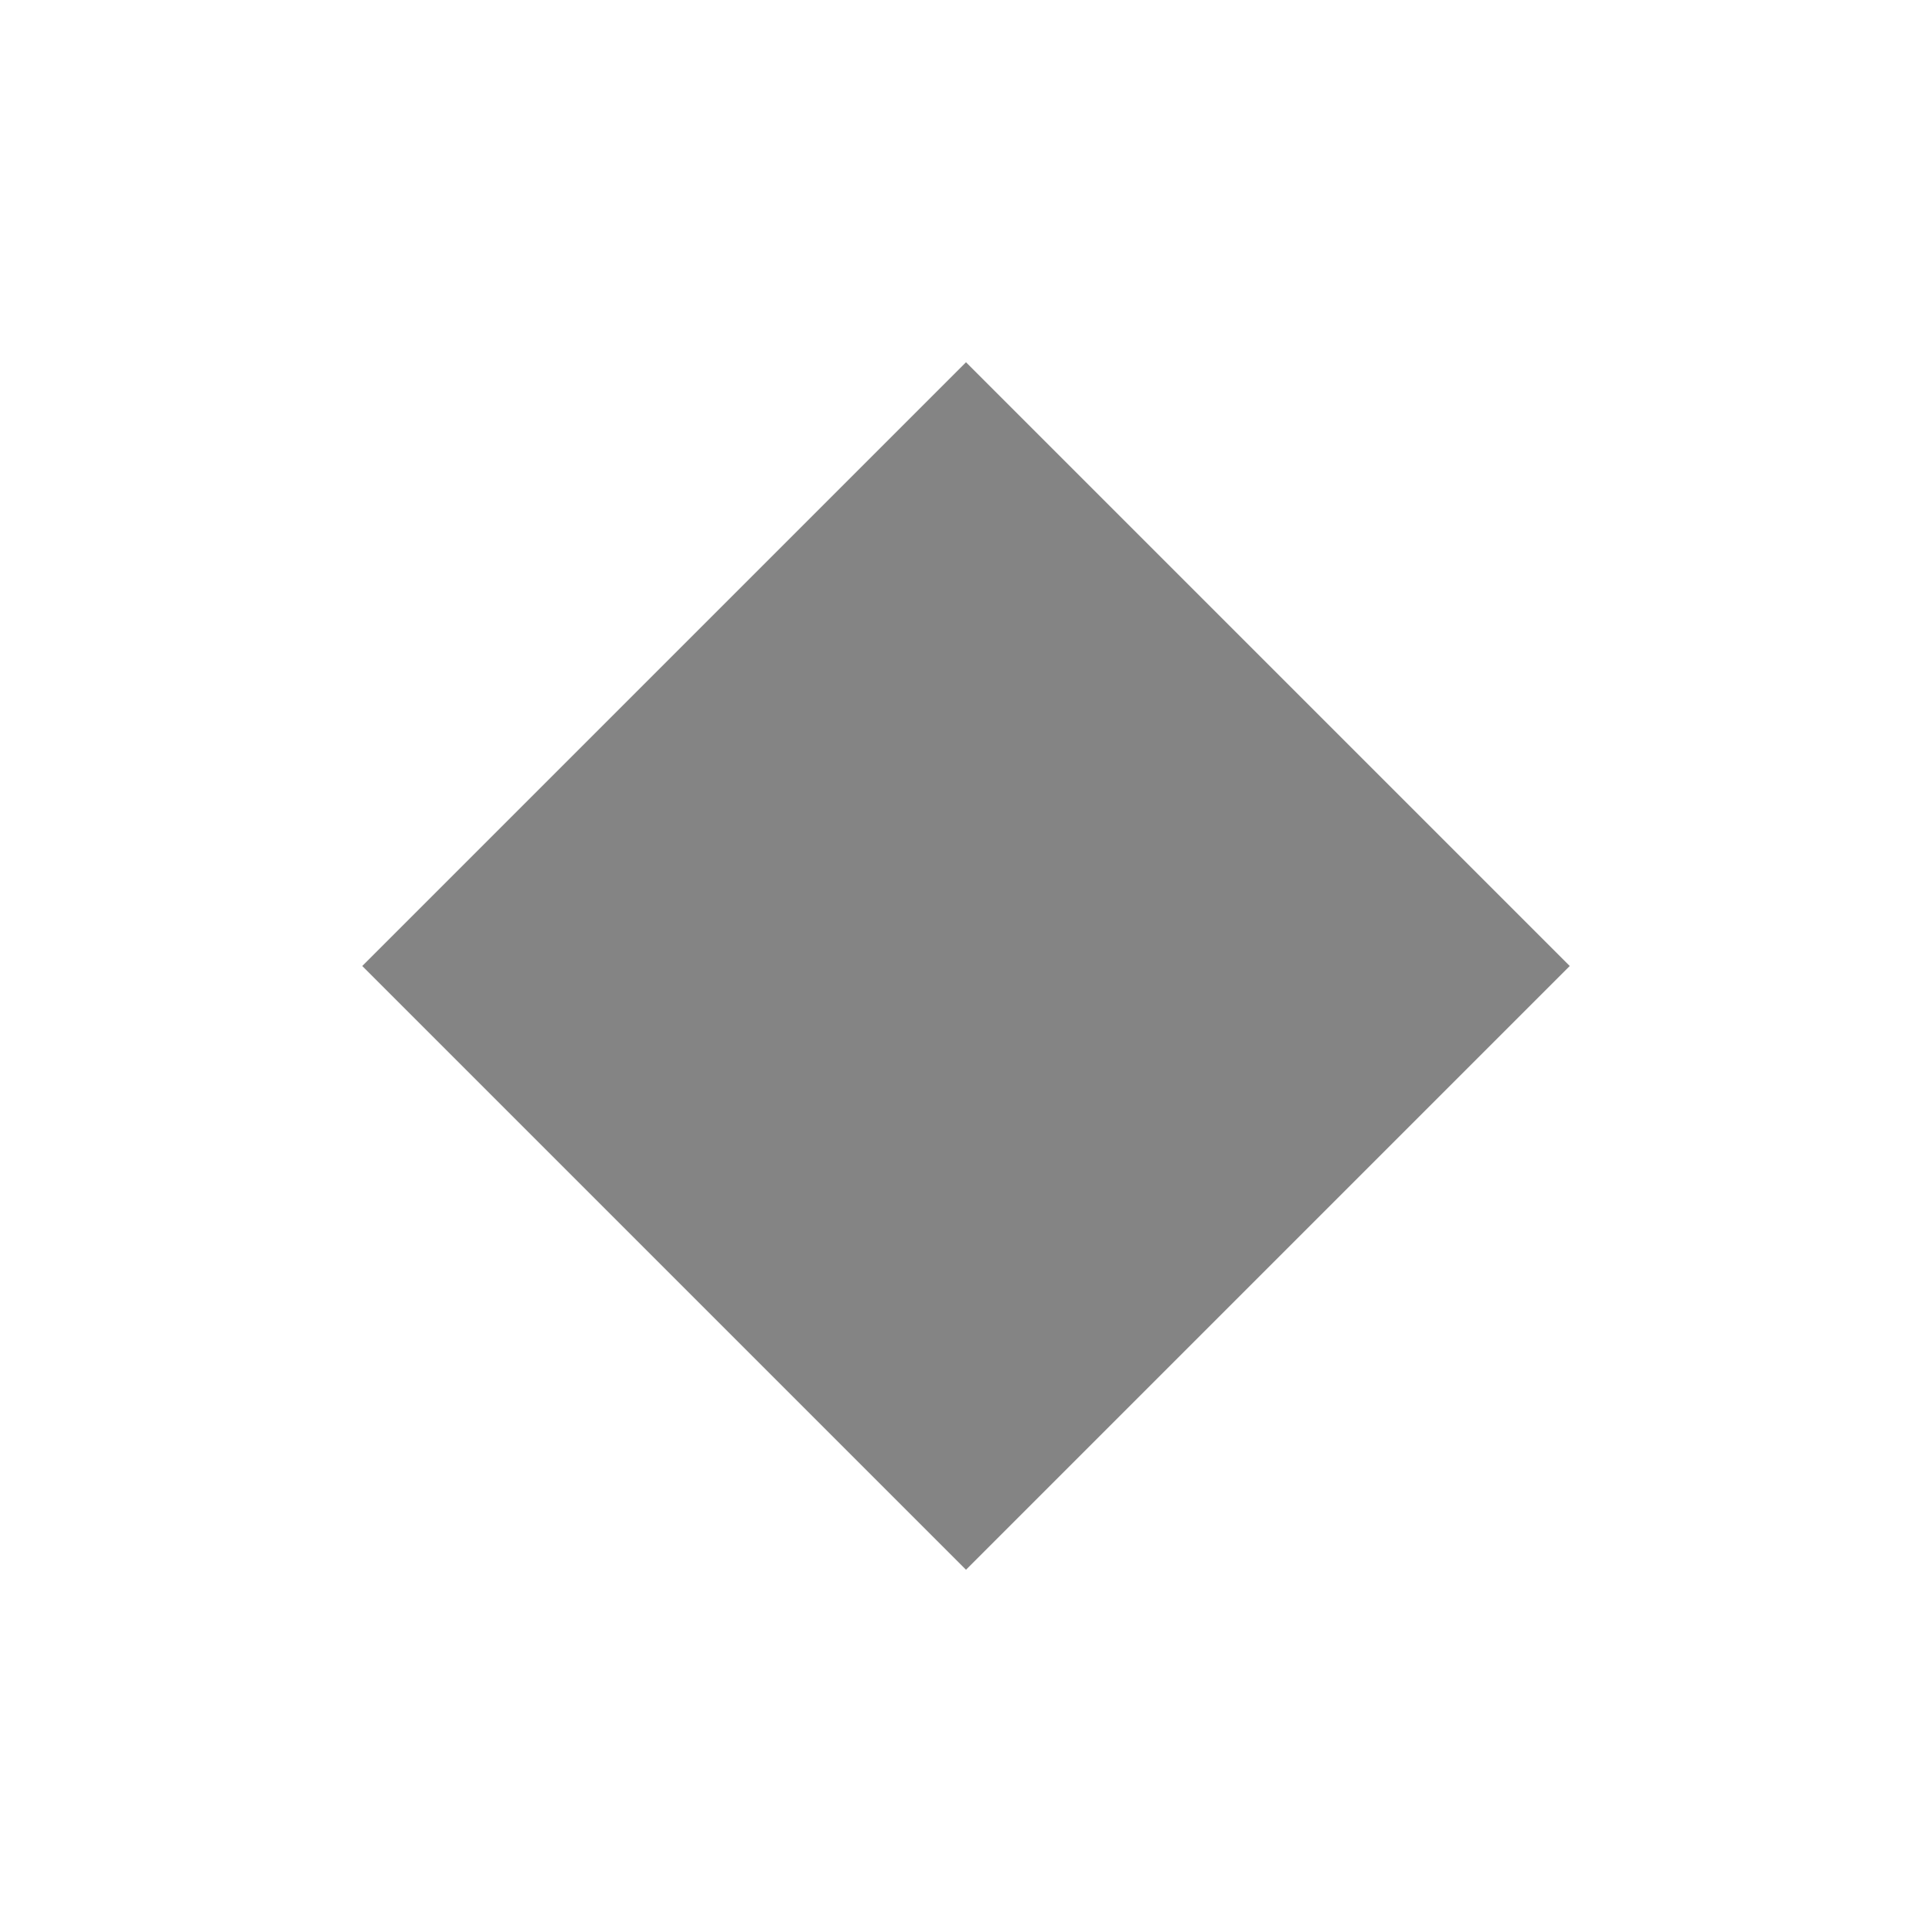
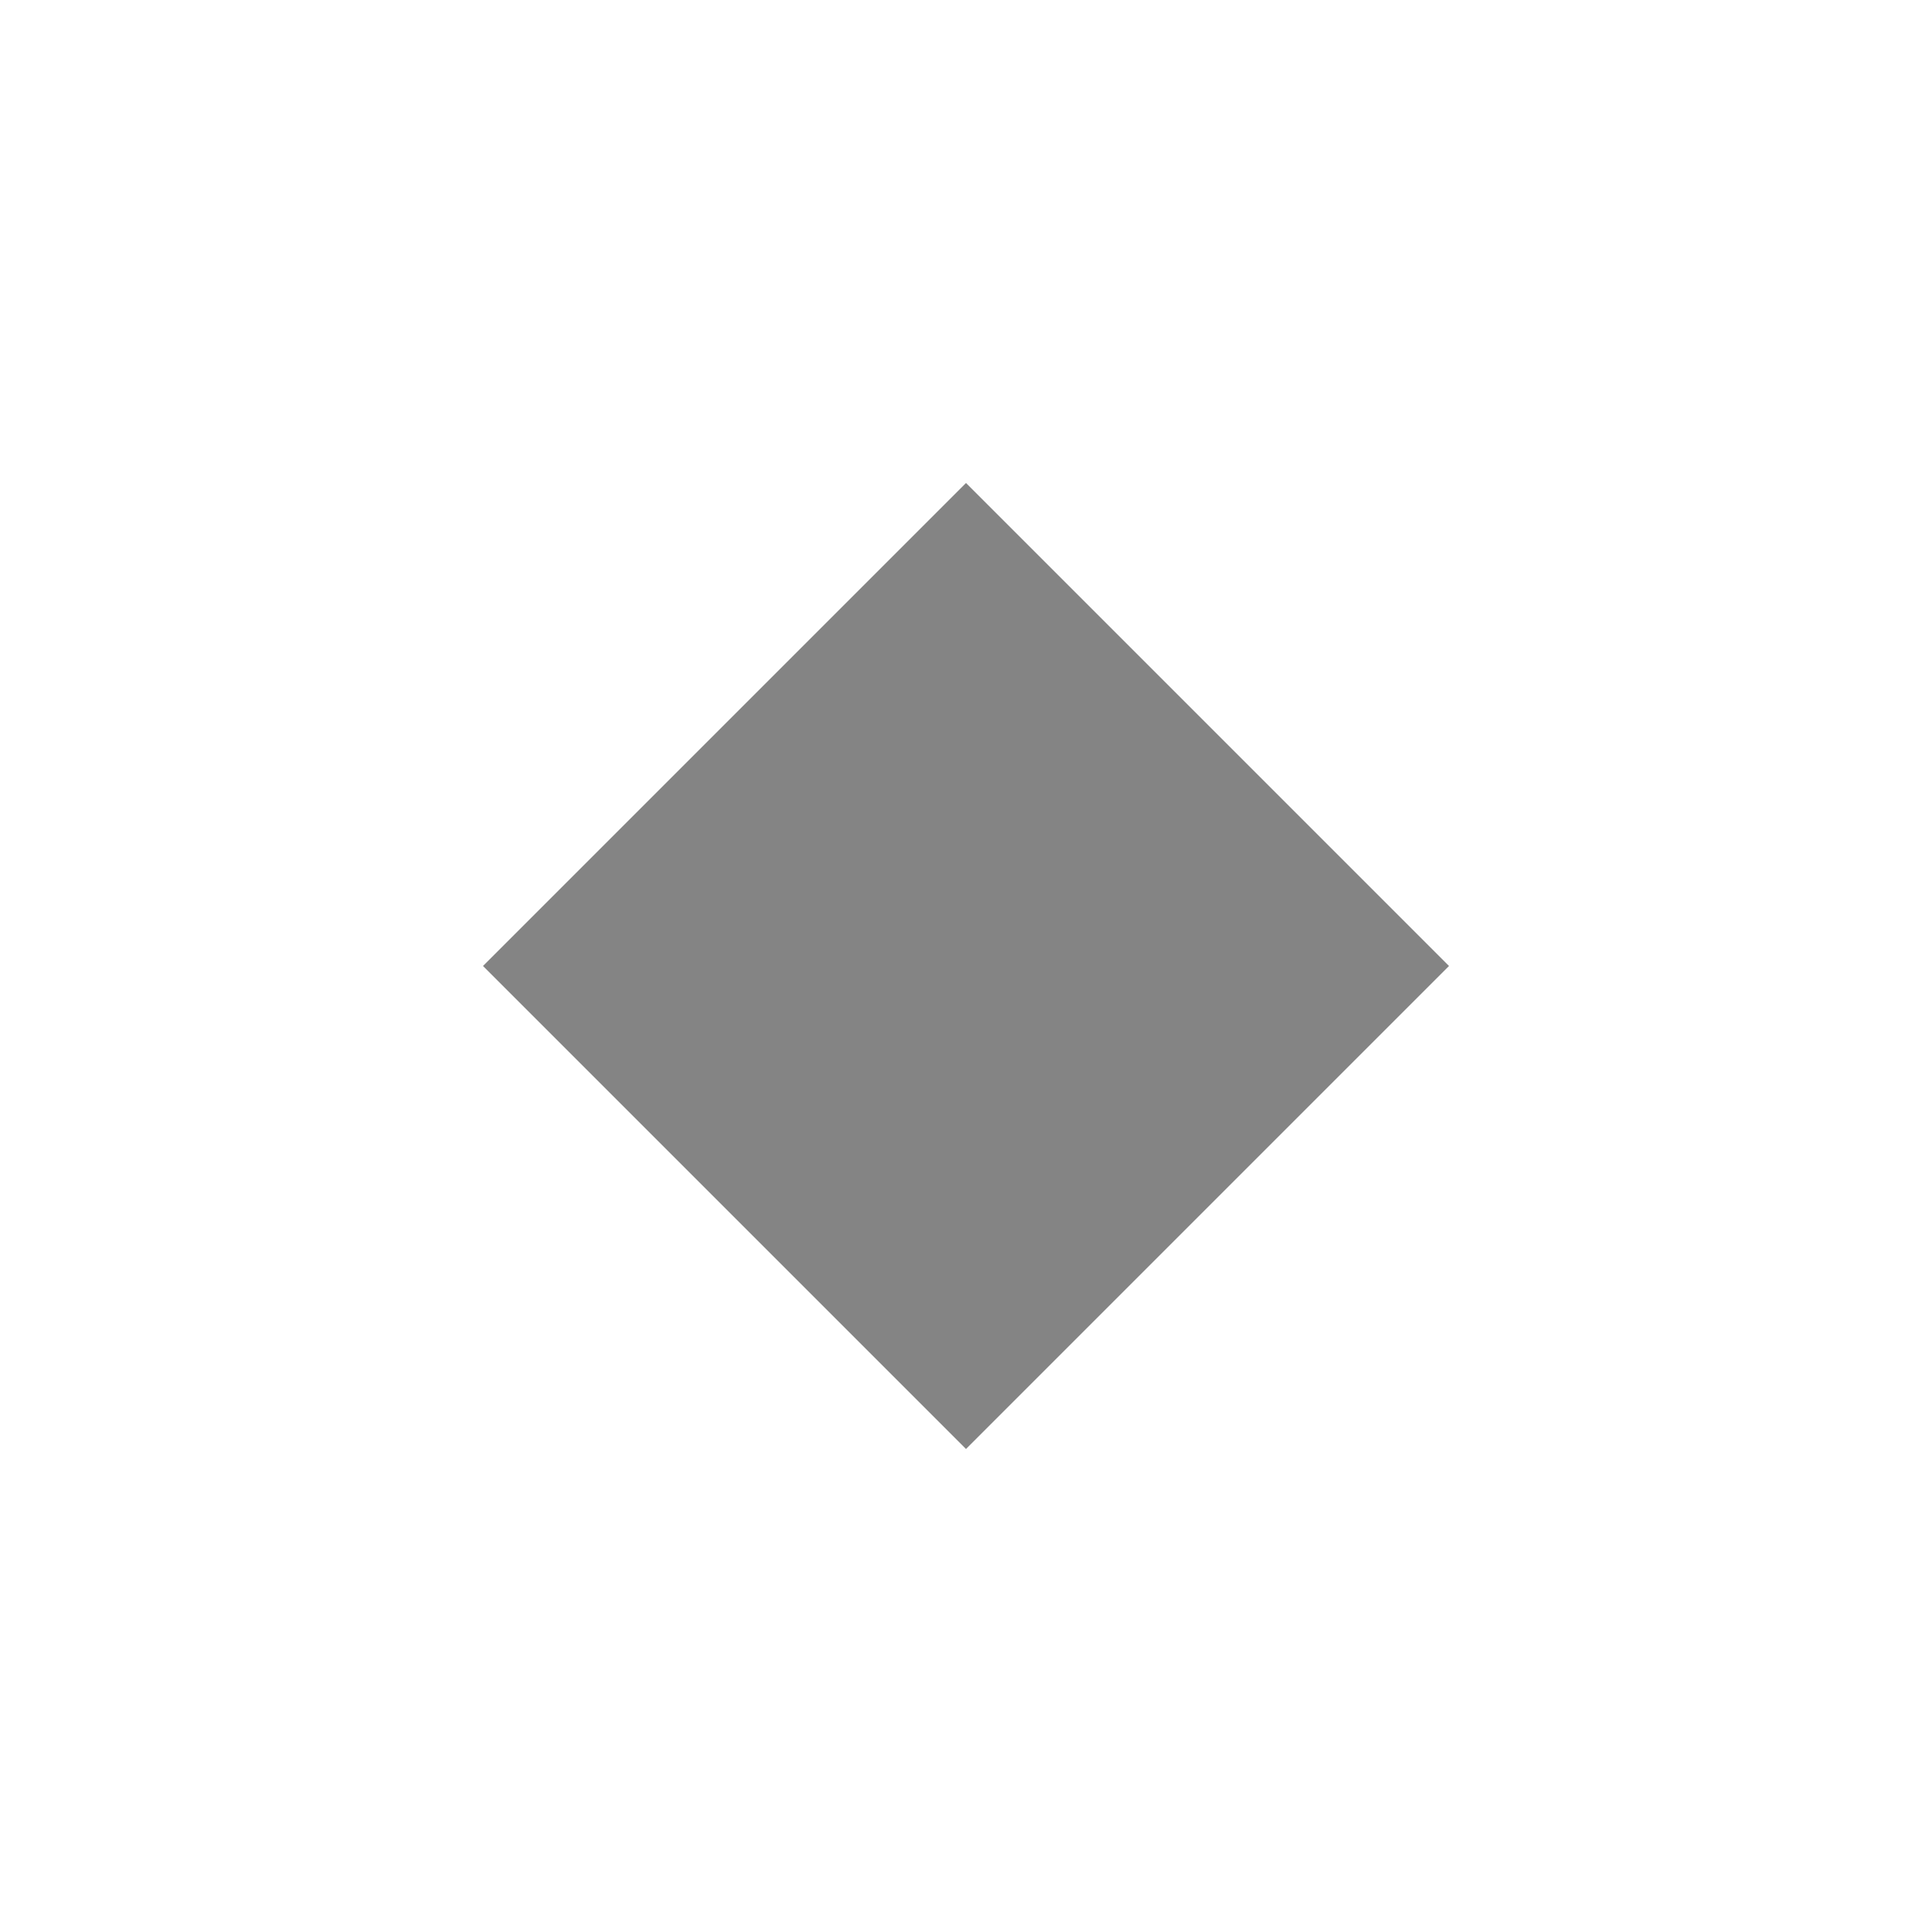
<svg xmlns="http://www.w3.org/2000/svg" viewBox="0 0 16 16">
  <defs>
    <style>.icon-canvas-transparent,.icon-vs-out{fill:#f6f6f6;}.icon-canvas-transparent{opacity:0;}.icon-disabled-grey{fill:#848484;}</style>
  </defs>
  <g id="canvas">
    <path class="icon-canvas-transparent" d="M16,0V16H0V0Z" />
  </g>
  <g id="outline" style="display: none;">
-     <path class="icon-vs-out" d="M14.414,8,8,14.414,1.586,8,8,1.586Z" />
+     <path class="icon-vs-out" d="M13.414,8,8,13.414,2.586,8,8,2.586Z" />
  </g>
  <g id="iconBg">
-     <path class="icon-disabled-grey" d="M13,8,8,13,3,8,8,3Z" />
+     <path class="icon-disabled-grey" d="M12,8,8,12,4,8,8,4Z" />
  </g>
</svg>
